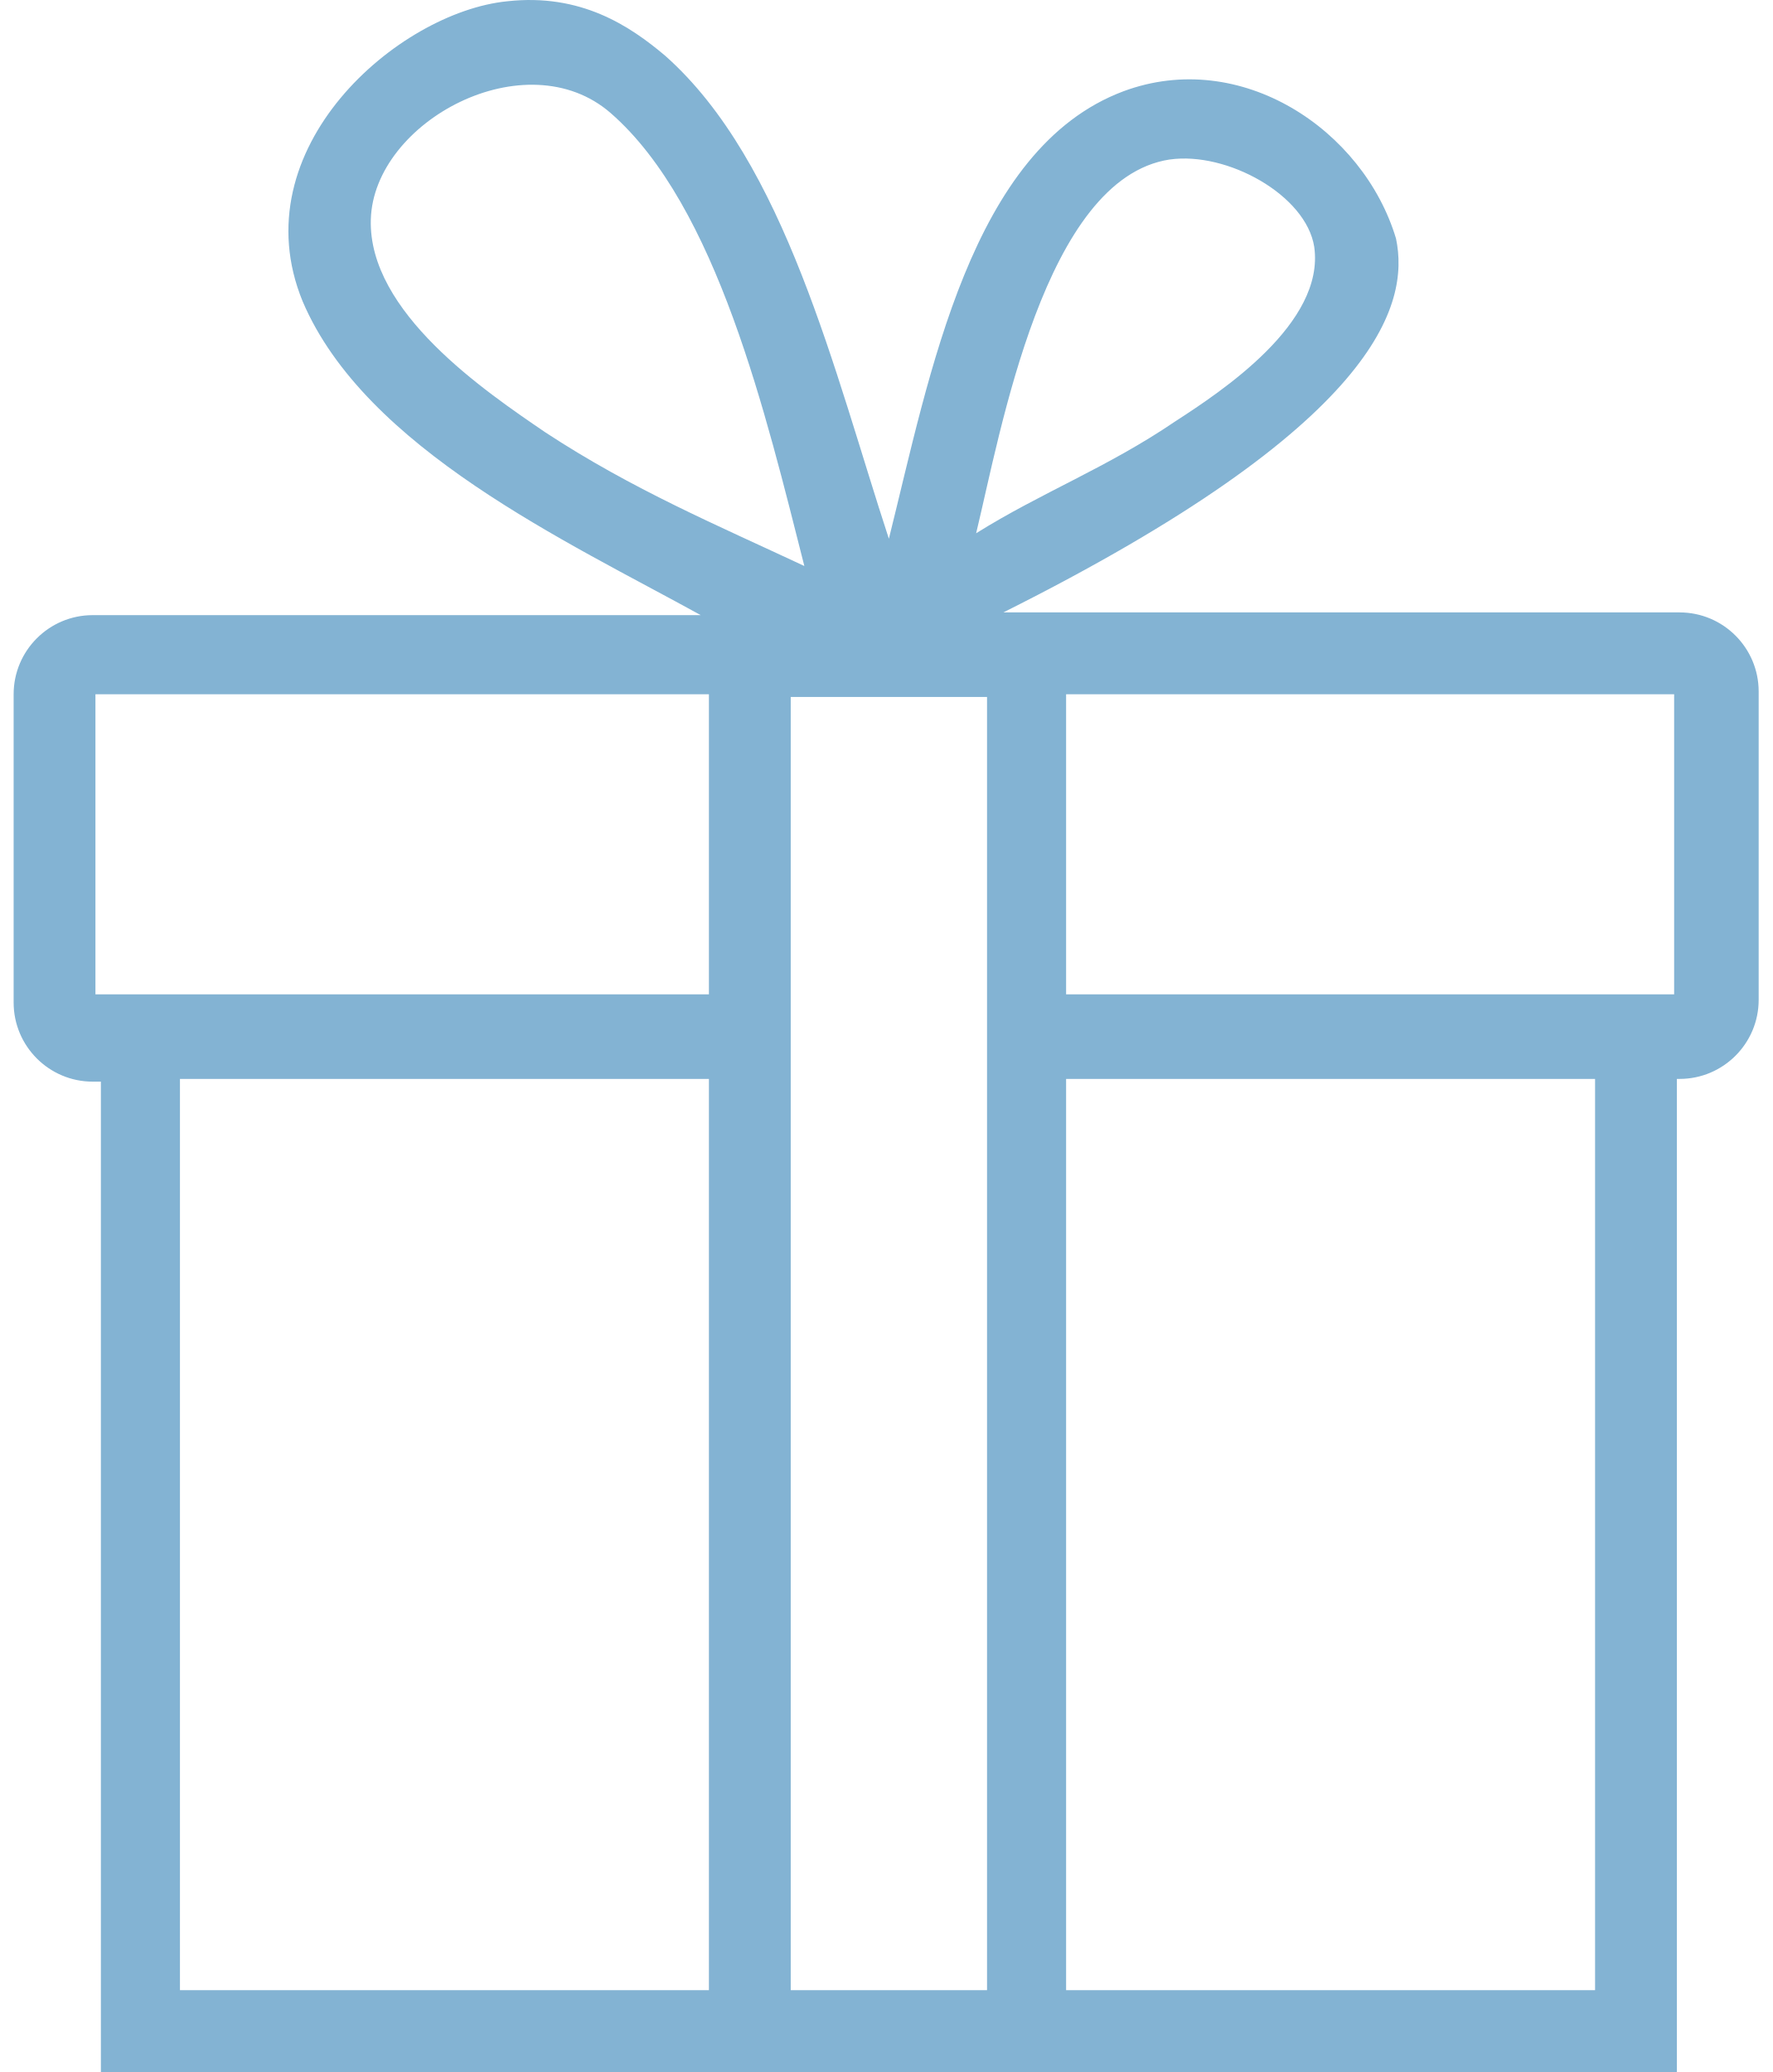
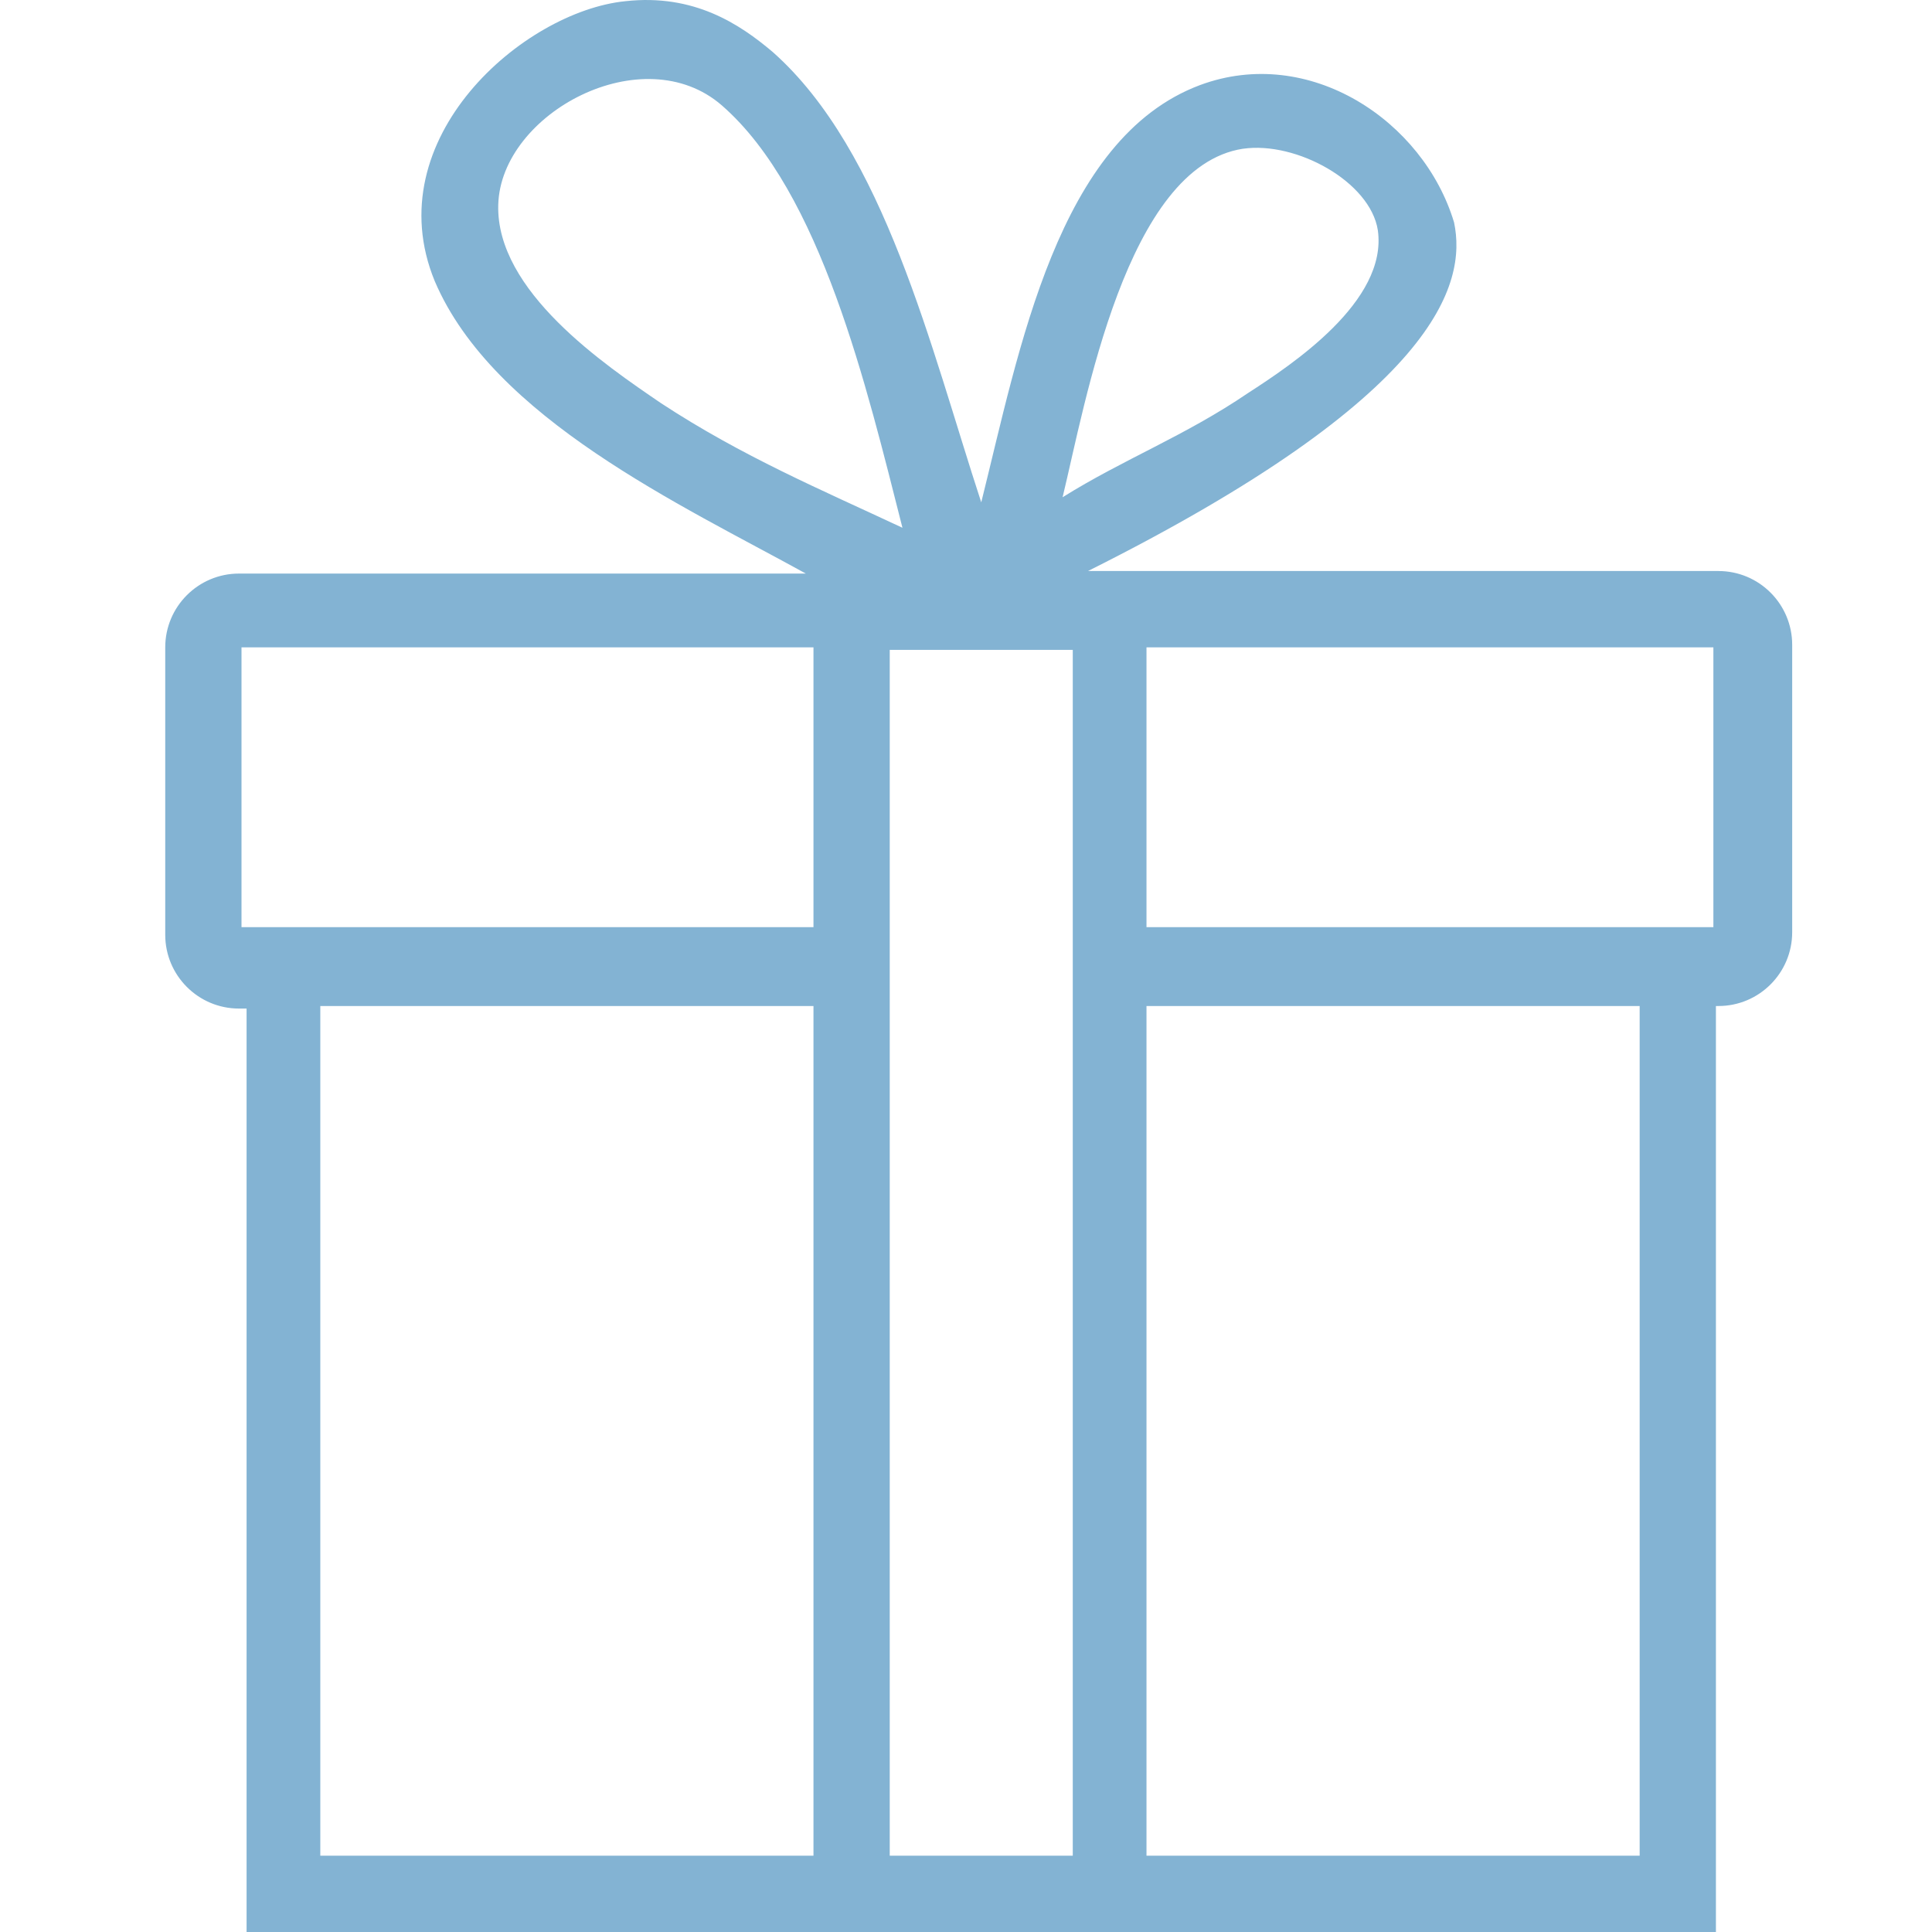
- <svg xmlns="http://www.w3.org/2000/svg" width="65" height="76" fill="none">
-   <path fill="#83B3D3" d="M61.6 22.462H36.8c13.8-6.904 14.9-11.307 14.4-13.71-1.2-4.002-5.7-7.004-10-5.403-5.6 2.102-7.1 10.407-8.6 16.412-2-6.105-3.8-13.81-8.2-17.713-1.3-1.1-3.1-2.301-5.8-2.001-4 .4-9.8 5.404-7.5 11.008 2.3 5.403 9.7 8.806 14.6 11.508H3.4c-1.6 0-2.9 1.3-2.9 2.902v11.308c0 1.6 1.3 2.901 2.9 2.901h.3V76h57.8V39.574h.1c1.6 0 2.9-1.3 2.9-2.902V25.365c0-1.602-1.3-2.902-2.9-2.902ZM42.9 5.851c2.1-.3 5 1.3 5.3 3.202.4 2.802-3.4 5.304-5.1 6.405-2.5 1.7-4.9 2.601-7.3 4.102.9-3.702 2.5-13.009 7.1-13.71ZM20 15.858c-2.2-1.501-6.5-4.403-6.4-7.806.1-3.602 5.7-6.604 8.8-3.902 3.9 3.402 5.7 11.107 7.1 16.611-3.2-1.5-6.3-2.802-9.5-4.903Zm6 57.14H6.6V39.574H26v33.424Zm0-36.526H3.5V25.465H26v11.007Zm10.2 0v36.526H29V25.565h7.2v10.907Zm22.3 36.526H39.1V39.574h19.4v33.424Zm2.9-36.526H39.1V25.465h22.3v11.007Z" />
+ <svg xmlns="http://www.w3.org/2000/svg" width="76" height="76" fill="none">
+   <path fill="#83B3D3" d="M67.6 22.462H42.8c13.8-6.904 14.9-11.307 14.4-13.71-1.2-4.002-5.7-7.004-10-5.403-5.6 2.102-7.1 10.407-8.6 16.412-2-6.105-3.8-13.81-8.2-17.713-1.3-1.1-3.1-2.301-5.8-2.001-4 .4-9.8 5.404-7.5 11.008 2.3 5.403 9.7 8.806 14.6 11.508H9.4c-1.6 0-2.9 1.3-2.9 2.902v11.308c0 1.6 1.3 2.901 2.9 2.901h.3V76h57.8V39.574h.1c1.6 0 2.9-1.3 2.9-2.902V25.365c0-1.602-1.3-2.902-2.9-2.902ZM48.9 5.851c2.1-.3 5 1.3 5.3 3.202.4 2.802-3.4 5.304-5.1 6.405-2.5 1.7-4.9 2.601-7.3 4.102.9-3.702 2.5-13.009 7.1-13.71ZM26 15.858c-2.2-1.501-6.5-4.403-6.4-7.806.1-3.602 5.7-6.604 8.8-3.902 3.9 3.402 5.7 11.107 7.1 16.611-3.2-1.5-6.3-2.802-9.5-4.903Zm6 57.14H12.6V39.574H32v33.424Zm0-36.526H9.5V25.465H32v11.007Zm10.2 0v36.526H35V25.565h7.2v10.907Zm22.3 36.526H45.1V39.574h19.4v33.424Zm2.9-36.526H45.1V25.465h22.3v11.007Z" />
</svg>
